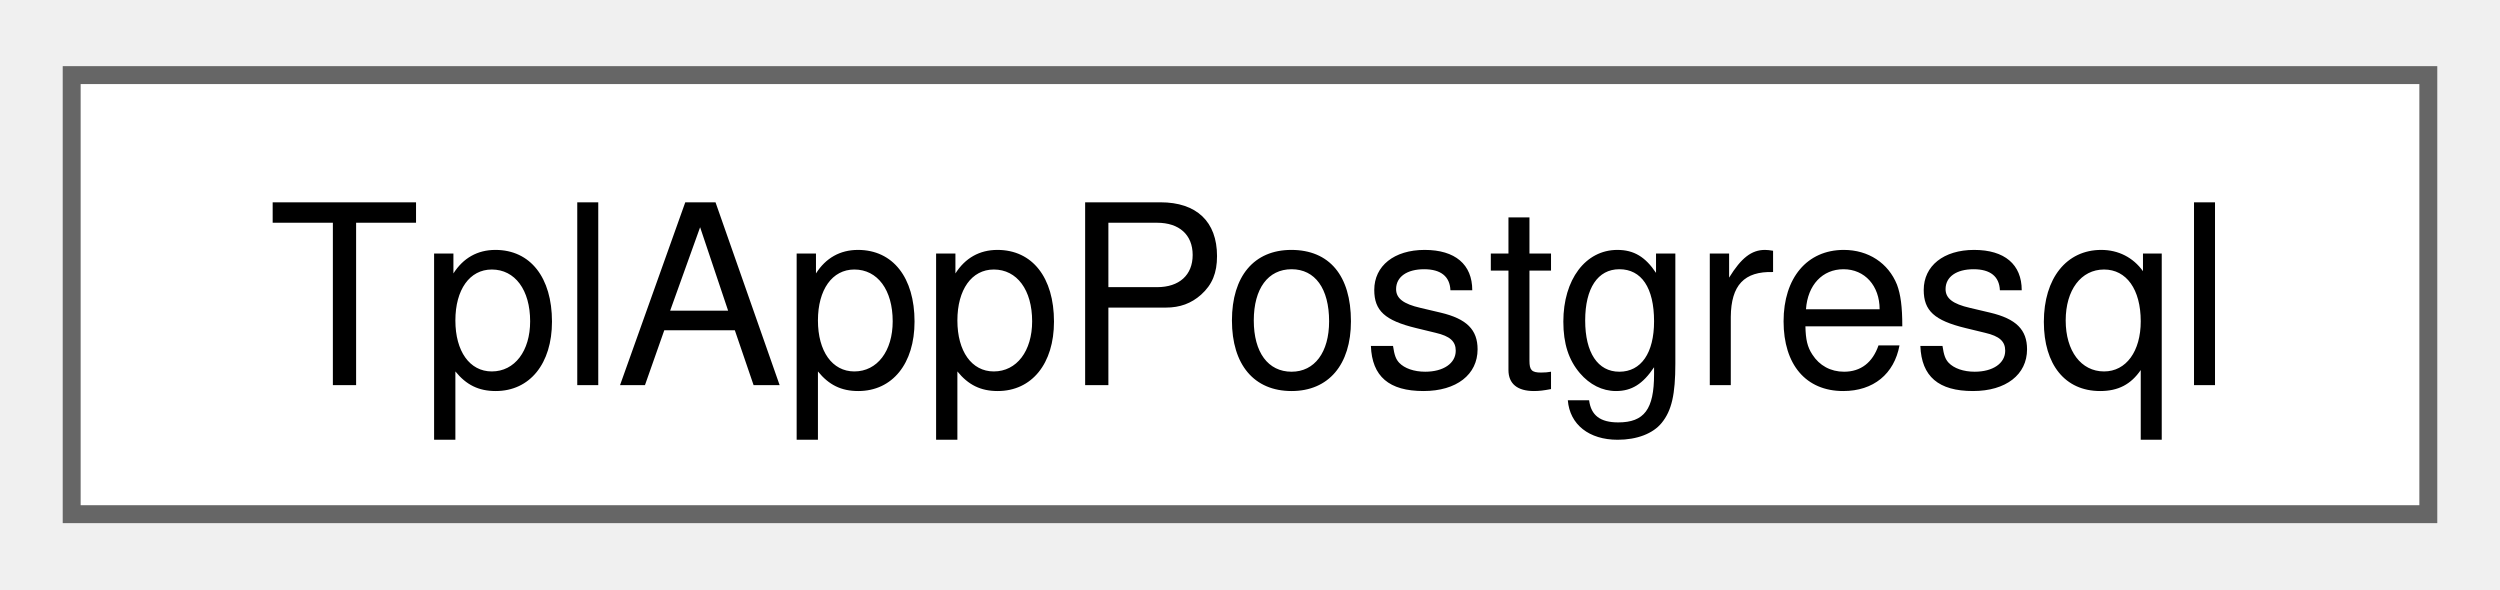
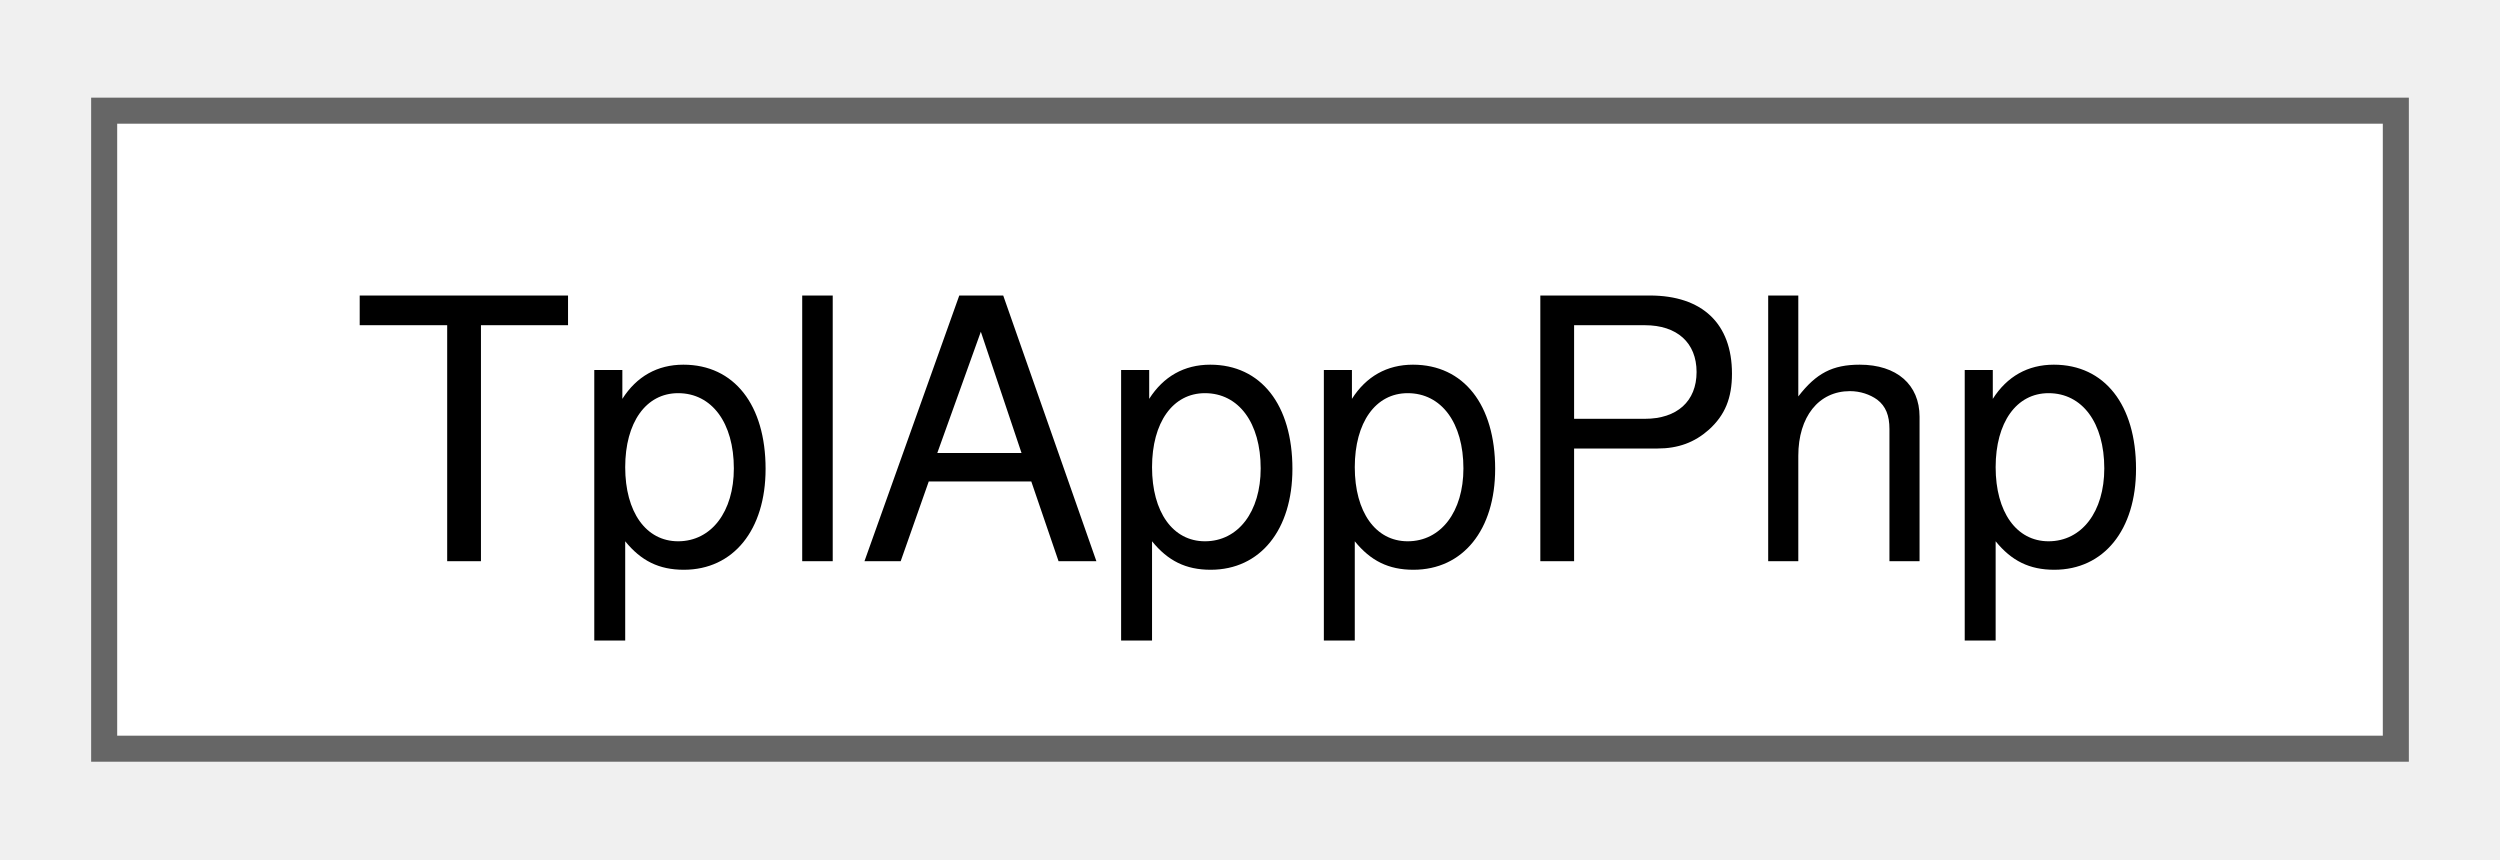
- <svg xmlns="http://www.w3.org/2000/svg" xmlns:xlink="http://www.w3.org/1999/xlink" width="140pt" height="33pt" viewBox="0.00 0.00 139.50 32.50">
+ <svg xmlns="http://www.w3.org/2000/svg" xmlns:xlink="http://www.w3.org/1999/xlink" width="96pt" height="33pt" viewBox="0.00 0.00 96.00 32.50">
  <g id="graph0" class="graph" transform="scale(1 1) rotate(0) translate(4 28.5)">
    <g id="Node000000" class="node">
      <g id="a_Node000000">
-         <a xlink:href="d3/d1b/classTplAppPostgresql.html" target="_top" xlink:title=" ">
-           <polygon fill="white" stroke="#666666" points="131.5,-24.5 0,-24.5 0,0 131.5,0 131.5,-24.5" />
-           <text text-anchor="middle" x="65.75" y="-7.2" font-family="Helvetica,sans-Serif" font-size="14.00">TplAppPostgresql</text>
+         <a xlink:href="d0/d1a/classTplAppPhp.html" target="_top" xlink:title=" ">
+           <polygon fill="white" stroke="#666666" points="88,-24.5 0,-24.5 0,0 88,0 88,-24.5" />
+           <text text-anchor="middle" x="44" y="-7.2" font-family="Helvetica,sans-Serif" font-size="14.00">TplAppPhp</text>
        </a>
      </g>
    </g>
  </g>
</svg>
